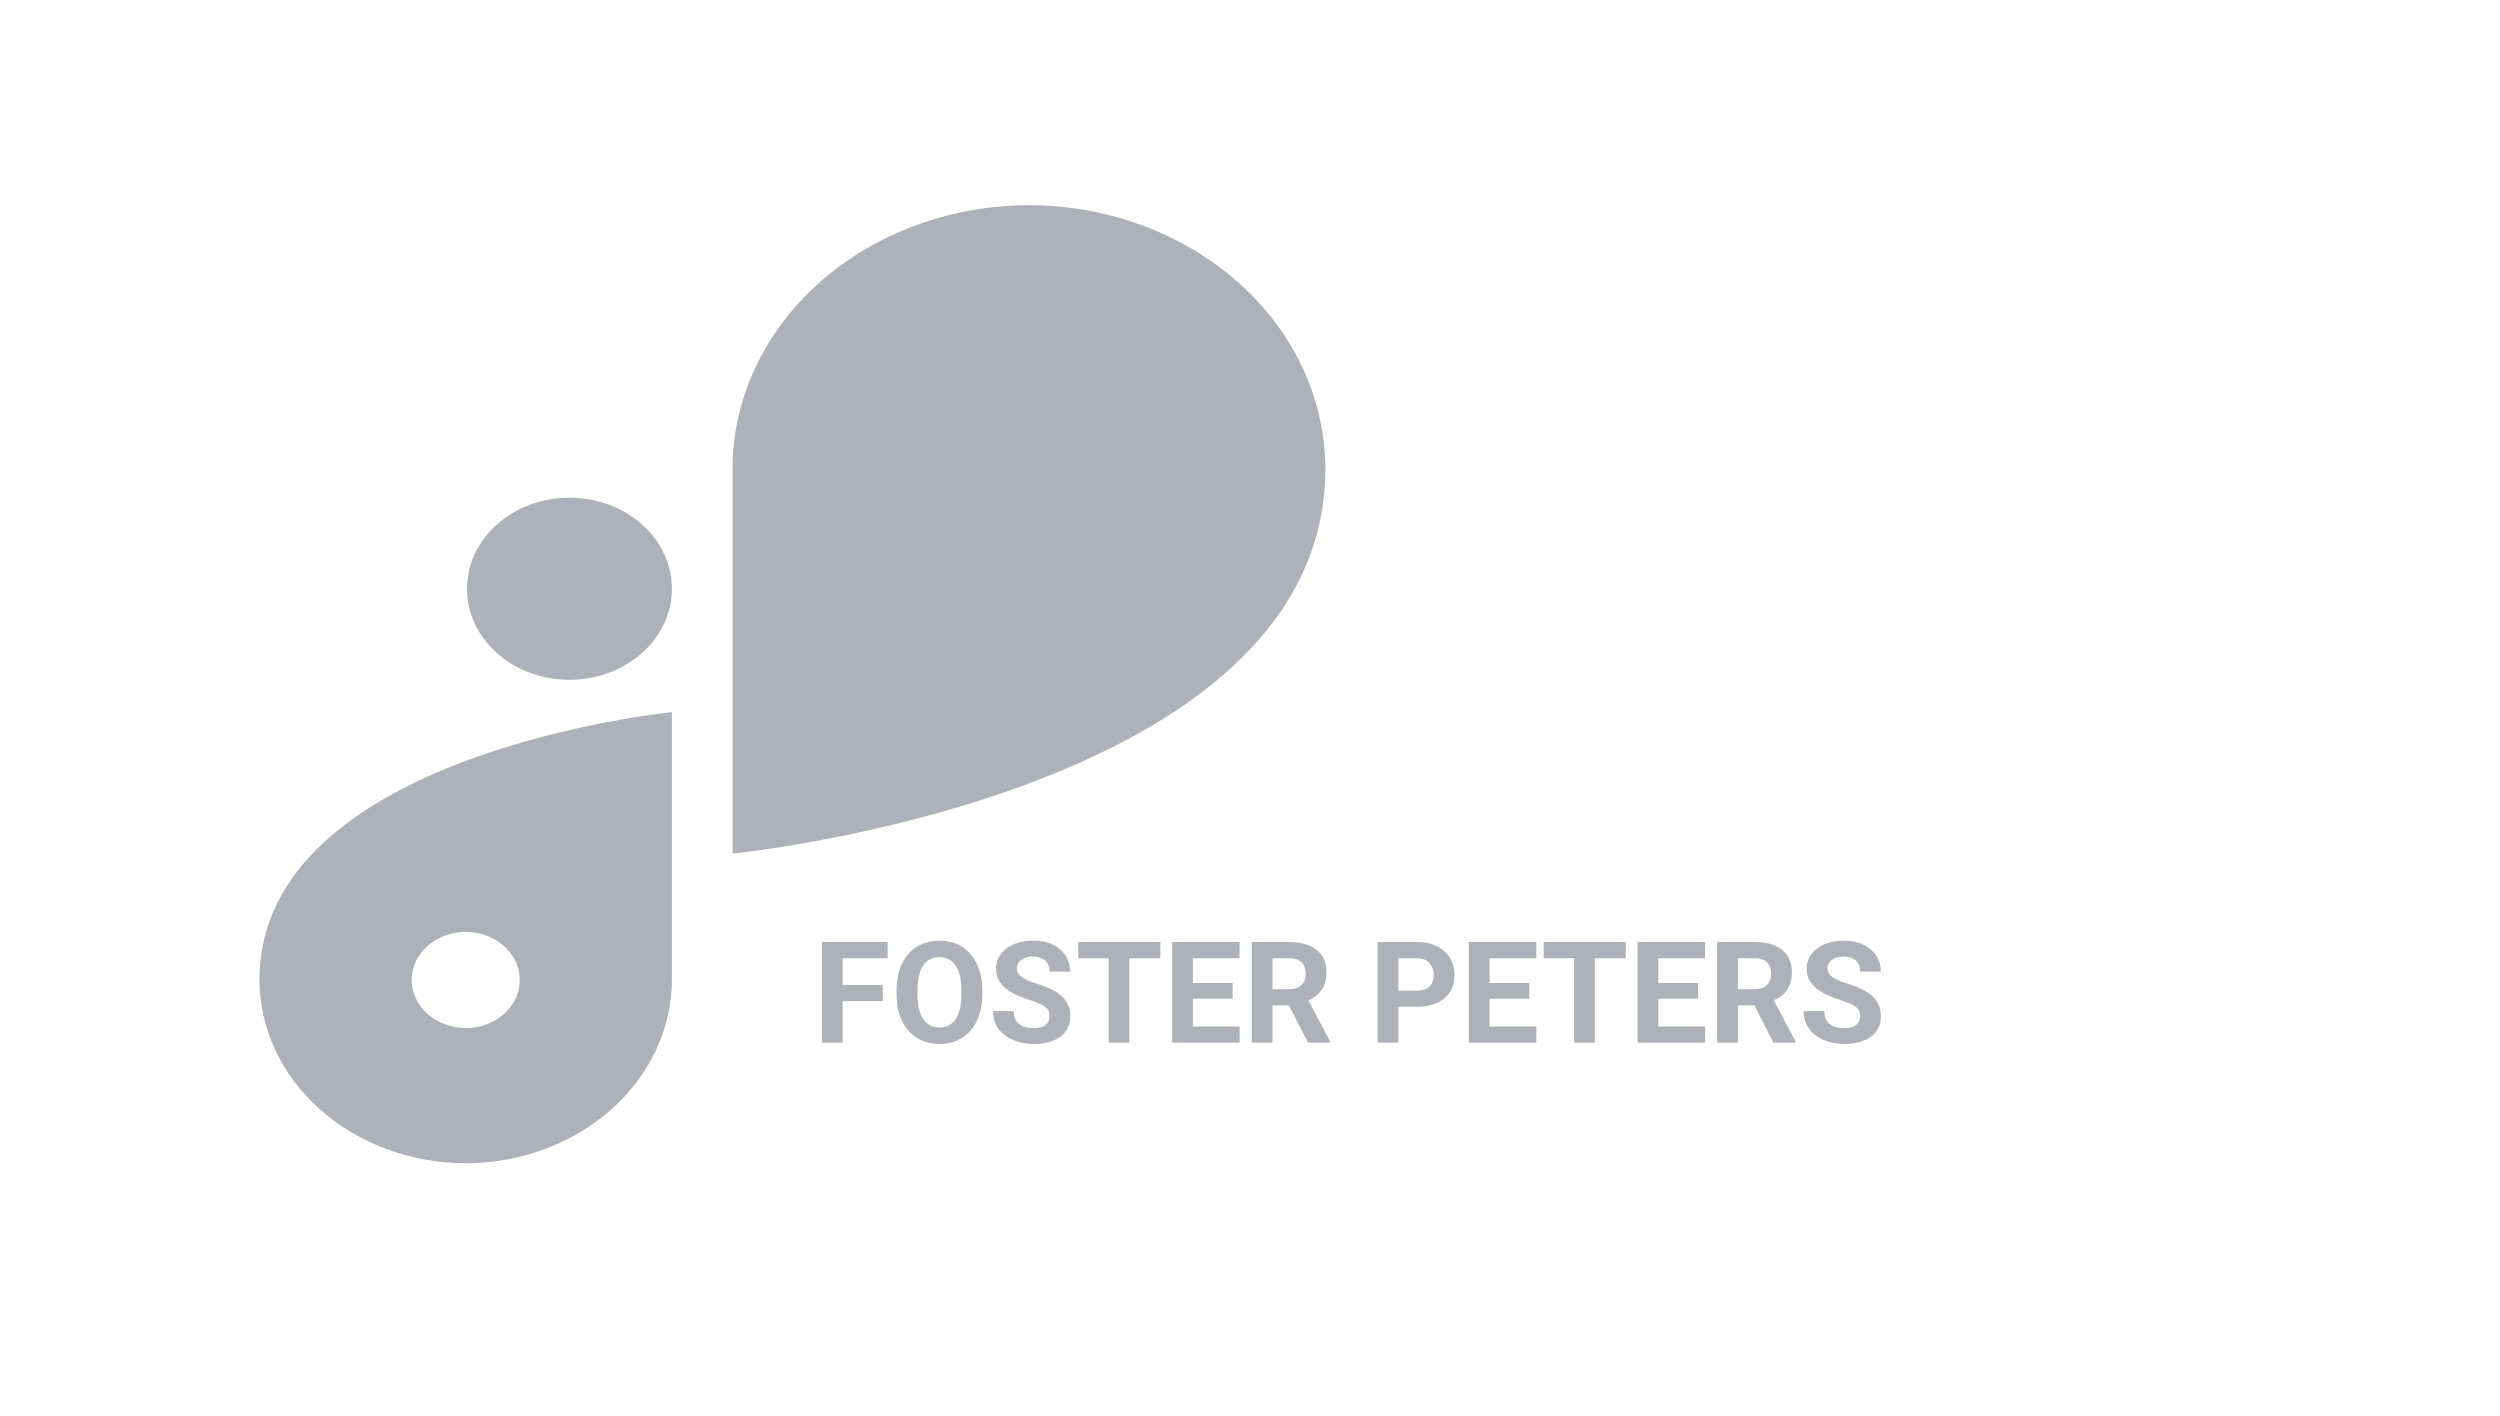
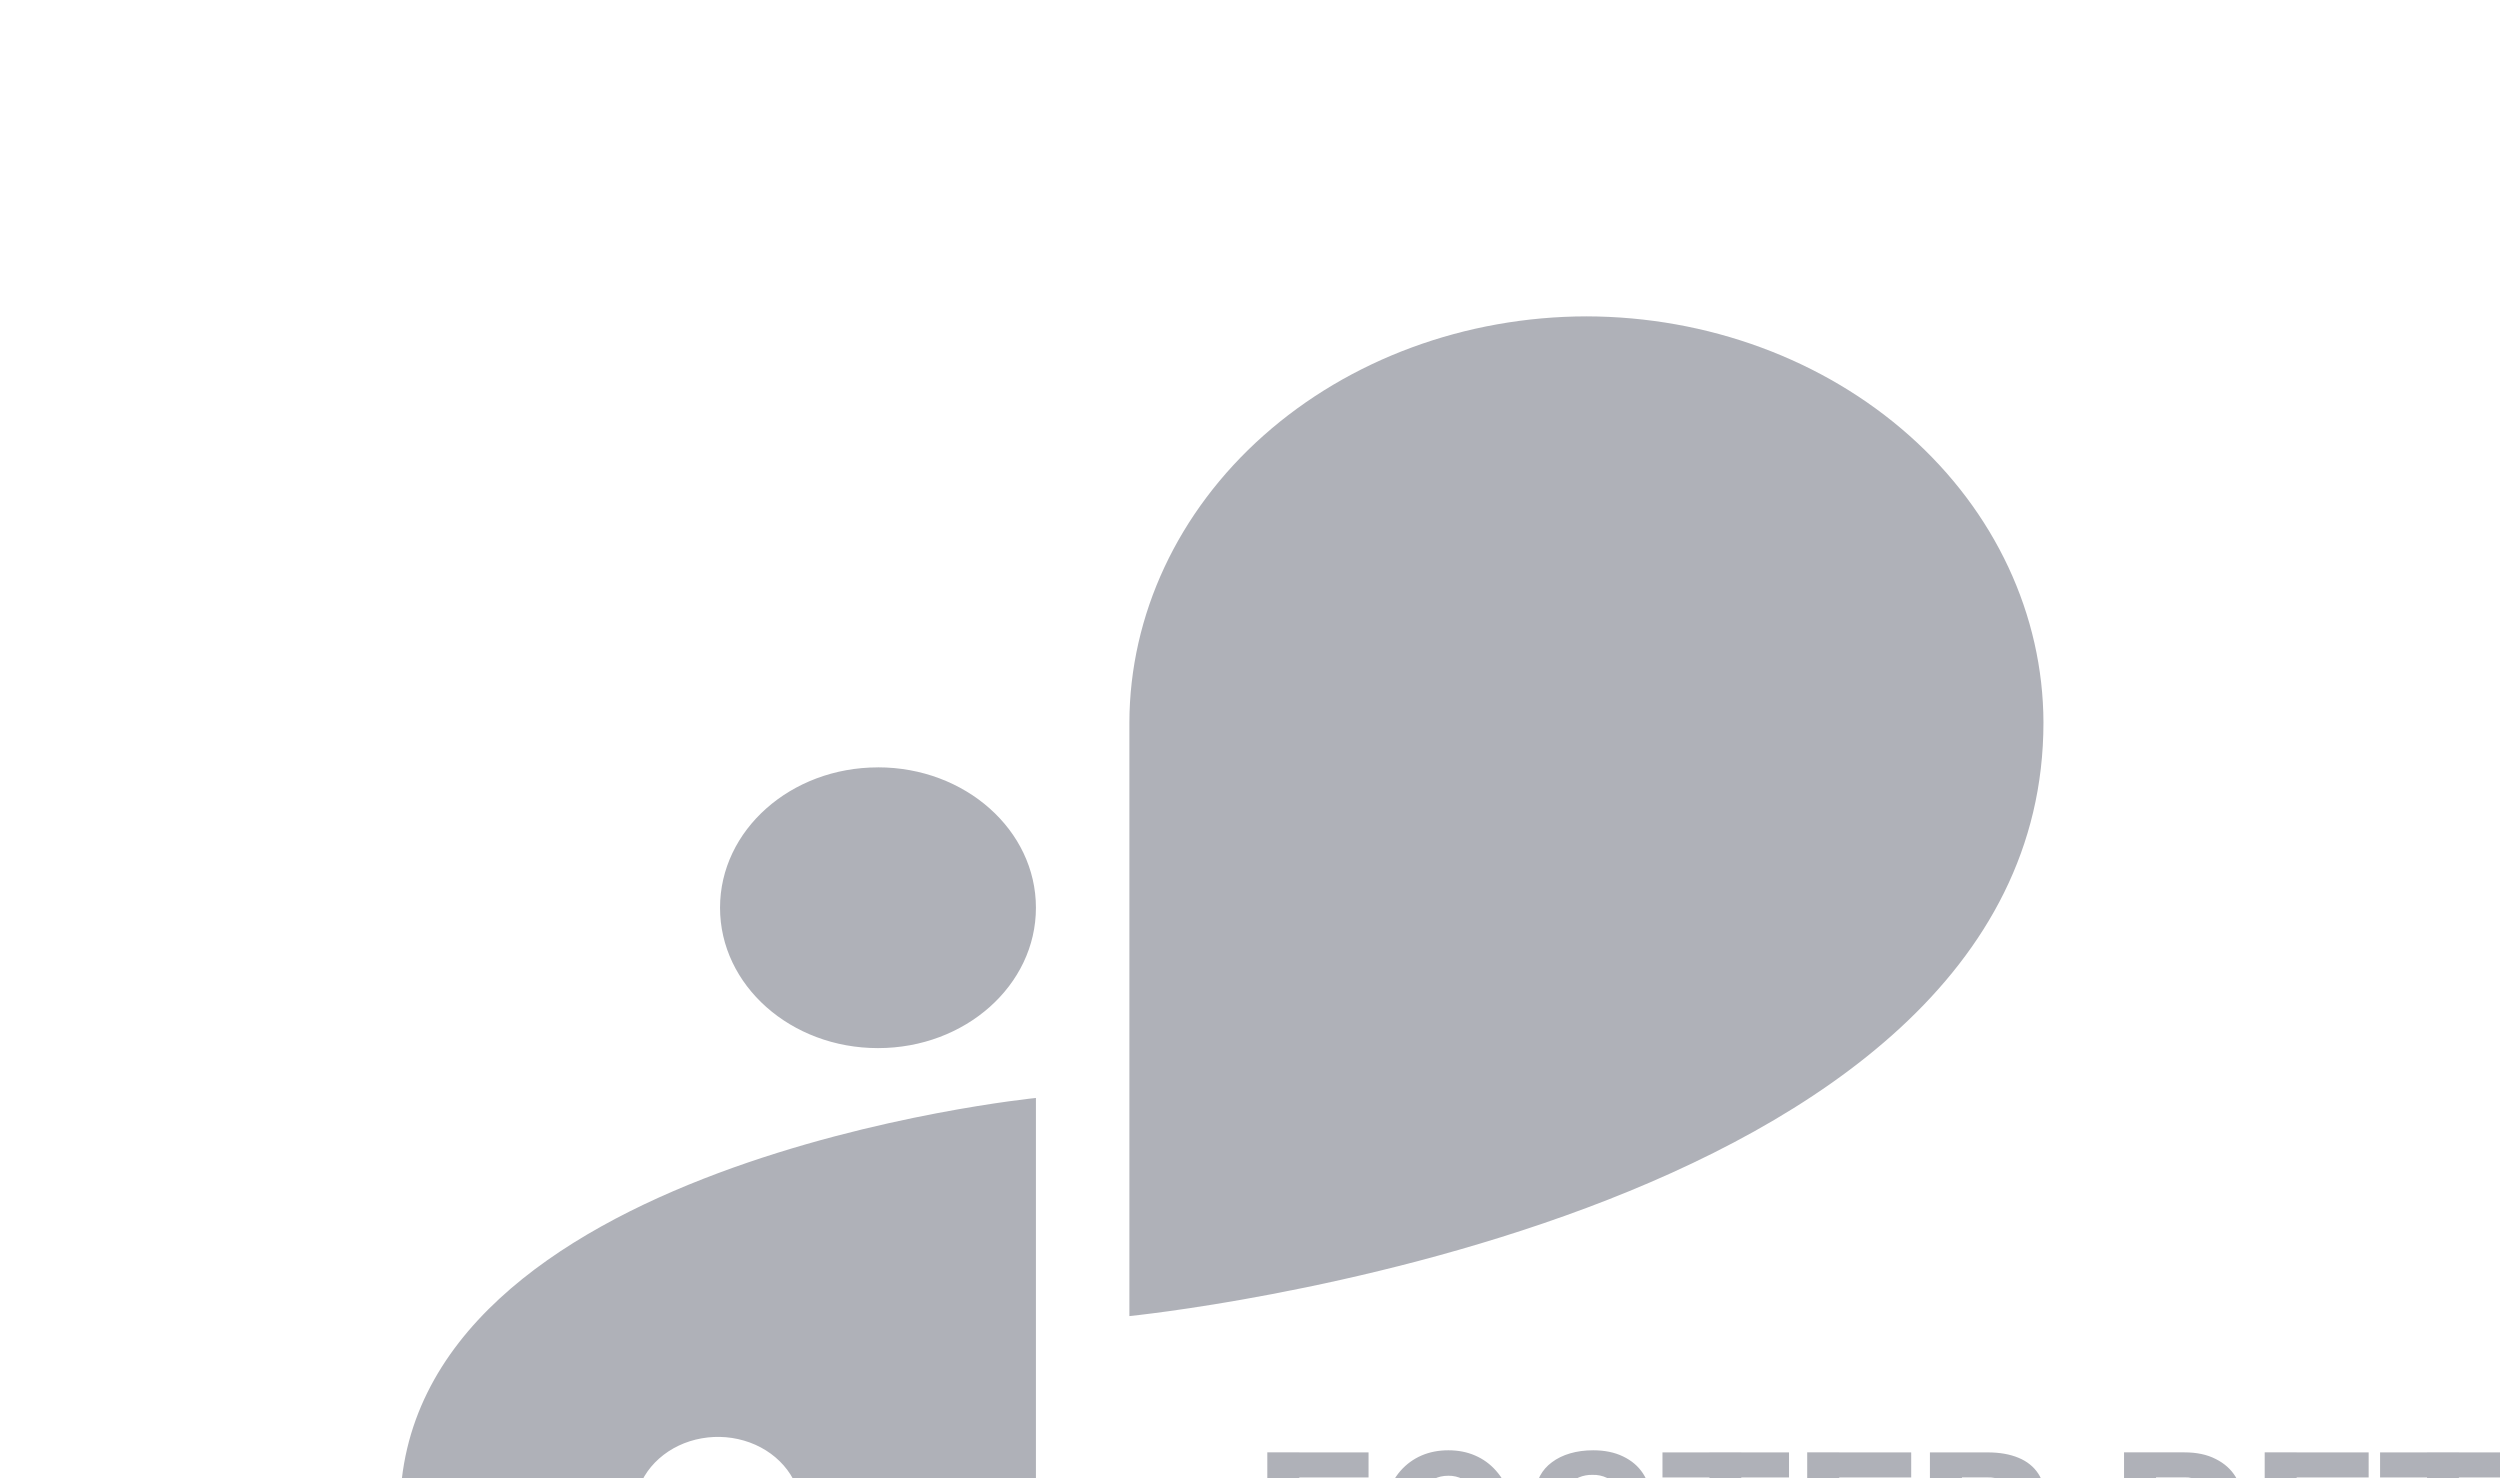
- <svg xmlns="http://www.w3.org/2000/svg" width="106" height="60" viewBox="0 0 106 60" fill="#AFB1B8">
-   <path d="M24.146 21.103H24.143C21.745 21.103 19.801 22.83 19.801 24.962V24.964C19.801 27.095 21.745 28.823 24.143 28.823H24.146C26.544 28.823 28.488 27.095 28.488 24.964V24.962C28.488 22.83 26.544 21.103 24.146 21.103Z" fill="" />
-   <path d="M56.195 19.869C56.188 16.909 54.862 14.072 52.507 11.979C50.153 9.886 46.96 8.707 43.63 8.7V8.7C40.298 8.705 37.105 9.884 34.748 11.977C32.392 14.071 31.066 16.908 31.059 19.869V36.192C31.059 36.192 56.192 33.704 56.195 19.872V19.869Z" fill="" />
-   <path d="M11 41.55C11.006 43.609 11.929 45.583 13.568 47.039C15.206 48.496 17.427 49.317 19.744 49.323C22.061 49.317 24.281 48.496 25.92 47.04C27.558 45.584 28.482 43.611 28.488 41.552V30.194C28.488 30.194 11 31.927 11 41.55ZM19.744 43.584C19.291 43.584 18.849 43.465 18.472 43.242C18.096 43.018 17.802 42.7 17.629 42.328C17.455 41.956 17.41 41.547 17.498 41.153C17.587 40.758 17.805 40.395 18.125 40.111C18.445 39.826 18.853 39.632 19.297 39.554C19.742 39.475 20.202 39.515 20.62 39.669C21.039 39.823 21.396 40.084 21.648 40.419C21.9 40.754 22.034 41.147 22.034 41.55C22.035 41.817 21.977 42.083 21.862 42.331C21.748 42.578 21.579 42.804 21.366 42.993C21.154 43.183 20.901 43.334 20.622 43.436C20.344 43.539 20.046 43.592 19.744 43.592V43.584Z" fill="" />
-   <path d="M35.73 39.941V44.207H34.851V39.941H35.73ZM37.429 41.764V42.449H35.49V41.764H37.429ZM37.635 39.941V40.63H35.49V39.941H37.635ZM41.648 41.974V42.177C41.648 42.501 41.604 42.792 41.516 43.05C41.428 43.307 41.304 43.527 41.144 43.709C40.984 43.889 40.793 44.026 40.57 44.122C40.349 44.218 40.104 44.266 39.835 44.266C39.567 44.266 39.322 44.218 39.099 44.122C38.879 44.026 38.687 43.889 38.525 43.709C38.363 43.527 38.237 43.307 38.147 43.05C38.059 42.792 38.015 42.501 38.015 42.177V41.974C38.015 41.648 38.059 41.357 38.147 41.101C38.235 40.844 38.359 40.624 38.519 40.442C38.681 40.261 38.873 40.122 39.093 40.026C39.316 39.931 39.561 39.883 39.829 39.883C40.098 39.883 40.343 39.931 40.564 40.026C40.787 40.122 40.978 40.261 41.138 40.442C41.3 40.624 41.425 40.844 41.513 41.101C41.603 41.357 41.648 41.648 41.648 41.974ZM40.76 42.177V41.969C40.76 41.742 40.74 41.543 40.699 41.371C40.658 41.199 40.597 41.055 40.517 40.937C40.437 40.82 40.34 40.732 40.224 40.674C40.109 40.613 39.977 40.583 39.829 40.583C39.68 40.583 39.548 40.613 39.433 40.674C39.32 40.732 39.223 40.82 39.143 40.937C39.065 41.055 39.006 41.199 38.965 41.371C38.923 41.543 38.903 41.742 38.903 41.969V42.177C38.903 42.401 38.923 42.6 38.965 42.774C39.006 42.946 39.066 43.092 39.146 43.211C39.226 43.328 39.324 43.417 39.439 43.477C39.554 43.538 39.686 43.568 39.835 43.568C39.983 43.568 40.115 43.538 40.23 43.477C40.345 43.417 40.442 43.328 40.52 43.211C40.598 43.092 40.658 42.946 40.699 42.774C40.74 42.6 40.76 42.401 40.76 42.177ZM44.502 43.091C44.502 43.014 44.49 42.946 44.467 42.886C44.445 42.823 44.404 42.767 44.343 42.716C44.283 42.663 44.198 42.611 44.089 42.56C43.979 42.51 43.838 42.457 43.664 42.402C43.47 42.34 43.287 42.269 43.113 42.191C42.941 42.113 42.789 42.022 42.656 41.919C42.525 41.813 42.422 41.691 42.345 41.553C42.271 41.414 42.234 41.253 42.234 41.069C42.234 40.892 42.273 40.73 42.351 40.586C42.429 40.439 42.539 40.314 42.679 40.211C42.82 40.105 42.986 40.024 43.177 39.968C43.371 39.911 43.583 39.883 43.813 39.883C44.128 39.883 44.402 39.939 44.636 40.053C44.871 40.166 45.052 40.321 45.181 40.518C45.312 40.716 45.378 40.941 45.378 41.195H44.505C44.505 41.07 44.478 40.961 44.425 40.867C44.375 40.771 44.297 40.696 44.191 40.642C44.088 40.587 43.957 40.559 43.798 40.559C43.646 40.559 43.519 40.583 43.418 40.63C43.316 40.675 43.24 40.736 43.189 40.814C43.138 40.891 43.113 40.976 43.113 41.072C43.113 41.144 43.131 41.21 43.166 41.268C43.203 41.327 43.258 41.382 43.33 41.432C43.402 41.483 43.491 41.531 43.596 41.576C43.702 41.621 43.824 41.665 43.963 41.708C44.195 41.778 44.399 41.857 44.575 41.945C44.753 42.033 44.901 42.132 45.02 42.241C45.139 42.35 45.229 42.474 45.29 42.613C45.35 42.752 45.381 42.909 45.381 43.085C45.381 43.27 45.344 43.436 45.272 43.583C45.2 43.729 45.095 43.853 44.959 43.955C44.822 44.056 44.659 44.134 44.469 44.186C44.28 44.239 44.068 44.266 43.834 44.266C43.623 44.266 43.415 44.238 43.21 44.184C43.005 44.127 42.818 44.042 42.65 43.929C42.484 43.815 42.351 43.671 42.252 43.495C42.152 43.319 42.102 43.111 42.102 42.871H42.984C42.984 43.004 43.005 43.116 43.046 43.208C43.087 43.3 43.144 43.374 43.218 43.431C43.295 43.487 43.385 43.528 43.488 43.554C43.593 43.579 43.709 43.592 43.834 43.592C43.986 43.592 44.111 43.57 44.209 43.527C44.308 43.484 44.382 43.425 44.428 43.349C44.477 43.272 44.502 43.186 44.502 43.091ZM47.885 39.941V44.207H47.01V39.941H47.885ZM49.198 39.941V40.63H45.718V39.941H49.198ZM52.561 43.521V44.207H50.291V43.521H52.561ZM50.578 39.941V44.207H49.699V39.941H50.578ZM52.265 41.679V42.347H50.291V41.679H52.265ZM52.558 39.941V40.63H50.291V39.941H52.558ZM53.074 39.941H54.665C54.991 39.941 55.271 39.99 55.506 40.088C55.742 40.185 55.923 40.33 56.05 40.521C56.177 40.713 56.241 40.948 56.241 41.227C56.241 41.456 56.202 41.652 56.124 41.816C56.047 41.978 55.939 42.114 55.798 42.224C55.66 42.331 55.497 42.417 55.309 42.481L55.031 42.628H53.648L53.642 41.942H54.671C54.825 41.942 54.953 41.915 55.054 41.86C55.156 41.806 55.232 41.729 55.283 41.632C55.336 41.534 55.362 41.421 55.362 41.292C55.362 41.155 55.337 41.037 55.286 40.937C55.235 40.838 55.158 40.762 55.054 40.709C54.951 40.656 54.821 40.63 54.665 40.63H53.953V44.207H53.074V39.941ZM55.459 44.207L54.486 42.306L55.415 42.3L56.399 44.166V44.207H55.459ZM60.073 42.686H58.986V42.001H60.073C60.241 42.001 60.378 41.974 60.483 41.919C60.589 41.862 60.666 41.784 60.715 41.684C60.763 41.585 60.788 41.472 60.788 41.347C60.788 41.221 60.763 41.102 60.715 40.993C60.666 40.884 60.589 40.796 60.483 40.729C60.378 40.663 60.241 40.63 60.073 40.63H59.291V44.207H58.412V39.941H60.073C60.407 39.941 60.693 40.002 60.931 40.123C61.172 40.242 61.355 40.407 61.482 40.618C61.609 40.829 61.672 41.07 61.672 41.342C61.672 41.617 61.609 41.855 61.482 42.056C61.355 42.258 61.172 42.413 60.931 42.522C60.693 42.632 60.407 42.686 60.073 42.686ZM65.141 43.521V44.207H62.871V43.521H65.141ZM63.158 39.941V44.207H62.279V39.941H63.158ZM64.845 41.679V42.347H62.871V41.679H64.845ZM65.138 39.941V40.63H62.871V39.941H65.138ZM67.62 39.941V44.207H66.744V39.941H67.62ZM68.932 39.941V40.63H65.452V39.941H68.932ZM72.296 43.521V44.207H70.025V43.521H72.296ZM70.312 39.941V44.207H69.433V39.941H70.312ZM72 41.679V42.347H70.025V41.679H72ZM72.293 39.941V40.63H70.025V39.941H72.293ZM72.808 39.941H74.399C74.725 39.941 75.006 39.99 75.24 40.088C75.476 40.185 75.658 40.33 75.785 40.521C75.912 40.713 75.975 40.948 75.975 41.227C75.975 41.456 75.936 41.652 75.858 41.816C75.782 41.978 75.674 42.114 75.533 42.224C75.394 42.331 75.231 42.417 75.044 42.481L74.765 42.628H73.382L73.377 41.942H74.405C74.559 41.942 74.687 41.915 74.789 41.86C74.89 41.806 74.966 41.729 75.017 41.632C75.07 41.534 75.096 41.421 75.096 41.292C75.096 41.155 75.071 41.037 75.02 40.937C74.969 40.838 74.892 40.762 74.789 40.709C74.685 40.656 74.555 40.63 74.399 40.63H73.687V44.207H72.808V39.941ZM75.193 44.207L74.22 42.306L75.149 42.3L76.133 44.166V44.207H75.193ZM78.873 43.091C78.873 43.014 78.861 42.946 78.838 42.886C78.816 42.823 78.775 42.767 78.715 42.716C78.654 42.663 78.569 42.611 78.46 42.56C78.35 42.51 78.209 42.457 78.035 42.402C77.841 42.34 77.658 42.269 77.484 42.191C77.312 42.113 77.16 42.022 77.027 41.919C76.896 41.813 76.793 41.691 76.716 41.553C76.642 41.414 76.605 41.253 76.605 41.069C76.605 40.892 76.644 40.73 76.722 40.586C76.8 40.439 76.91 40.314 77.05 40.211C77.191 40.105 77.357 40.024 77.549 39.968C77.742 39.911 77.954 39.883 78.184 39.883C78.499 39.883 78.773 39.939 79.007 40.053C79.242 40.166 79.424 40.321 79.552 40.518C79.683 40.716 79.749 40.941 79.749 41.195H78.876C78.876 41.07 78.849 40.961 78.797 40.867C78.746 40.771 78.668 40.696 78.562 40.642C78.459 40.587 78.328 40.559 78.17 40.559C78.017 40.559 77.89 40.583 77.789 40.63C77.687 40.675 77.611 40.736 77.56 40.814C77.51 40.891 77.484 40.976 77.484 41.072C77.484 41.144 77.502 41.21 77.537 41.268C77.574 41.327 77.629 41.382 77.701 41.432C77.773 41.483 77.862 41.531 77.968 41.576C78.073 41.621 78.195 41.665 78.334 41.708C78.566 41.778 78.77 41.857 78.946 41.945C79.124 42.033 79.272 42.132 79.391 42.241C79.51 42.35 79.6 42.474 79.661 42.613C79.721 42.752 79.752 42.909 79.752 43.085C79.752 43.27 79.716 43.436 79.643 43.583C79.571 43.729 79.466 43.853 79.33 43.955C79.193 44.056 79.03 44.134 78.841 44.186C78.651 44.239 78.439 44.266 78.205 44.266C77.994 44.266 77.786 44.238 77.581 44.184C77.376 44.127 77.189 44.042 77.021 43.929C76.855 43.815 76.722 43.671 76.623 43.495C76.523 43.319 76.473 43.111 76.473 42.871H77.355C77.355 43.004 77.376 43.116 77.417 43.208C77.458 43.3 77.515 43.374 77.59 43.431C77.666 43.487 77.756 43.528 77.859 43.554C77.965 43.579 78.08 43.592 78.205 43.592C78.357 43.592 78.482 43.57 78.58 43.527C78.679 43.484 78.753 43.425 78.799 43.349C78.848 43.272 78.873 43.186 78.873 43.091Z" fill="" />
+ <svg xmlns="http://www.w3.org/2000/svg" fill="#AFB1B8">
+   <path d="M24.146 21.103h-.003c-2.398 0-4.342 1.727-4.342 3.858v.003c0 2.131 1.944 3.859 4.342 3.859h.003c2.398 0 4.342-1.728 4.342-3.859v-.002c0-2.132-1.944-3.86-4.342-3.86ZM56.195 19.87c-.007-2.96-1.333-5.798-3.688-7.891C50.153 9.886 46.96 8.707 43.63 8.7c-3.332.005-6.526 1.184-8.882 3.277-2.356 2.094-3.682 4.931-3.69 7.892v16.323s25.134-2.488 25.137-16.32v-.003ZM11 41.55c.006 2.06.93 4.033 2.568 5.49 1.638 1.456 3.859 2.277 6.176 2.283 2.317-.006 4.537-.827 6.176-2.283 1.638-1.456 2.562-3.429 2.568-5.488V30.194S11 31.927 11 41.55Zm8.744 2.034c-.453 0-.895-.119-1.272-.343a2.107 2.107 0 0 1-.843-.913 1.825 1.825 0 0 1-.13-1.175c.088-.395.306-.758.626-1.042.32-.285.728-.479 1.172-.557a2.558 2.558 0 0 1 1.323.115c.419.154.776.415 1.028.75s.386.728.386 1.13c.001.268-.057.534-.172.782a2.036 2.036 0 0 1-.496.662c-.212.19-.465.34-.744.443a2.539 2.539 0 0 1-.878.156v-.008ZM35.73 39.941v4.266h-.879V39.94h.88Zm1.7 1.822v.686h-1.94v-.685h1.94Zm.205-1.822v.689H35.49v-.689h2.145Zm4.013 2.033v.203c0 .324-.044.615-.132.873a1.92 1.92 0 0 1-.372.659c-.16.18-.351.317-.574.413-.22.096-.466.144-.735.144-.268 0-.513-.048-.736-.144a1.649 1.649 0 0 1-.574-.413 1.93 1.93 0 0 1-.378-.66 2.696 2.696 0 0 1-.132-.872v-.203c0-.326.044-.617.132-.873.088-.257.212-.477.372-.659a1.63 1.63 0 0 1 .574-.416c.223-.096.468-.143.736-.143.27 0 .514.047.735.143.223.096.414.235.574.416.163.182.288.402.375.66.09.255.135.546.135.873Zm-.888.203v-.208c0-.227-.02-.426-.061-.598a1.295 1.295 0 0 0-.182-.434.785.785 0 0 0-.293-.263.838.838 0 0 0-.395-.091c-.149 0-.28.03-.396.09a.792.792 0 0 0-.29.264 1.338 1.338 0 0 0-.178.434 2.592 2.592 0 0 0-.062.598v.208c0 .224.02.423.062.597.04.172.101.318.181.437a.81.81 0 0 0 .293.266c.115.061.247.091.396.091.148 0 .28-.03.395-.09a.786.786 0 0 0 .29-.267 1.37 1.37 0 0 0 .179-.437c.04-.174.061-.373.061-.597Zm3.742.914a.566.566 0 0 0-.035-.205.387.387 0 0 0-.124-.17 1.092 1.092 0 0 0-.254-.156 3.605 3.605 0 0 0-.425-.158 5.377 5.377 0 0 1-.551-.21 2.265 2.265 0 0 1-.457-.273 1.228 1.228 0 0 1-.31-.366 1.01 1.01 0 0 1-.112-.484 1 1 0 0 1 .117-.483c.078-.147.188-.272.328-.375.141-.106.307-.187.498-.243.194-.057.406-.085.636-.085.315 0 .589.056.823.17.235.113.416.268.545.465.131.198.197.423.197.677h-.873a.658.658 0 0 0-.08-.328.535.535 0 0 0-.234-.225.835.835 0 0 0-.393-.083.908.908 0 0 0-.38.07.508.508 0 0 0-.229.185.455.455 0 0 0-.076.258c0 .072.018.138.053.196a.594.594 0 0 0 .164.164c.072.051.16.1.266.144.106.045.228.089.367.132.232.07.436.15.612.237.178.088.326.187.445.296.12.11.21.233.27.372.06.139.09.296.09.472a1.024 1.024 0 0 1-.422.87c-.136.102-.3.179-.489.231a2.37 2.37 0 0 1-.635.08 2.41 2.41 0 0 1-.624-.082 1.897 1.897 0 0 1-.56-.255 1.286 1.286 0 0 1-.398-.434c-.1-.176-.15-.384-.15-.624h.882c0 .133.02.245.062.337a.562.562 0 0 0 .172.223.742.742 0 0 0 .27.123c.105.025.22.038.346.038a.937.937 0 0 0 .375-.065.462.462 0 0 0 .293-.436Zm3.383-3.15v4.266h-.875V39.94h.875Zm1.313 0v.689h-3.48v-.689h3.48Zm3.363 3.58v.686h-2.27v-.686h2.27Zm-1.983-3.58v4.266h-.88V39.94h.88Zm1.687 1.738v.668h-1.974v-.668h1.974Zm.293-1.738v.689h-2.267v-.689h2.267Zm.516 0h1.59c.327 0 .607.05.842.147.236.097.417.242.544.433.127.192.19.427.19.706 0 .229-.038.425-.116.59a1.103 1.103 0 0 1-.326.407 1.685 1.685 0 0 1-.489.257l-.278.147h-1.383l-.006-.686h1.029a.803.803 0 0 0 .383-.082.538.538 0 0 0 .229-.228.704.704 0 0 0 .079-.34.771.771 0 0 0-.076-.355.514.514 0 0 0-.232-.228.853.853 0 0 0-.39-.08h-.711v3.578h-.88V39.94Zm2.385 4.266-.973-1.901.929-.006.984 1.866v.04h-.94Zm4.614-1.52h-1.087V42h1.087a.89.89 0 0 0 .41-.082.525.525 0 0 0 .232-.235.859.859 0 0 0 0-.691.592.592 0 0 0-.232-.264.76.76 0 0 0-.41-.1h-.782v3.578h-.88V39.94h1.662c.334 0 .62.06.858.182.24.12.424.284.551.495.127.211.19.452.19.724 0 .275-.063.513-.19.715-.127.2-.31.356-.55.465-.239.11-.525.164-.86.164Zm5.068.834v.686h-2.27v-.686h2.27Zm-1.983-3.58v4.266h-.879V39.94h.879Zm1.687 1.738v.668h-1.974v-.668h1.974Zm.293-1.738v.689h-2.267v-.689h2.267Zm2.482 0v4.266h-.876V39.94h.876Zm1.312 0v.689h-3.48v-.689h3.48Zm3.364 3.58v.686h-2.27v-.686h2.27Zm-1.984-3.58v4.266h-.879V39.94h.88ZM72 41.68v.668h-1.975v-.668H72Zm.293-1.738v.689h-2.268v-.689h2.268Zm.515 0H74.4c.326 0 .607.05.84.147.237.097.419.242.546.433.127.192.19.427.19.706 0 .229-.039.425-.117.59a1.103 1.103 0 0 1-.325.407 1.687 1.687 0 0 1-.49.257l-.278.147h-1.383l-.005-.686h1.028a.803.803 0 0 0 .384-.082.538.538 0 0 0 .228-.228.704.704 0 0 0 .08-.34.771.771 0 0 0-.077-.355.514.514 0 0 0-.231-.228.854.854 0 0 0-.39-.08h-.712v3.578h-.879V39.94Zm2.385 4.266-.973-1.901.93-.006.983 1.866v.04h-.94Zm3.68-1.116a.566.566 0 0 0-.035-.205.387.387 0 0 0-.123-.17 1.092 1.092 0 0 0-.255-.156 3.605 3.605 0 0 0-.425-.158 5.377 5.377 0 0 1-.55-.21 2.265 2.265 0 0 1-.458-.273 1.228 1.228 0 0 1-.31-.366 1.01 1.01 0 0 1-.112-.484 1 1 0 0 1 .117-.483c.079-.147.188-.272.329-.375.14-.106.306-.187.498-.243.193-.057.405-.085.635-.085.315 0 .59.056.823.17.235.113.416.268.545.465.131.198.197.423.197.677h-.873a.658.658 0 0 0-.08-.328.535.535 0 0 0-.234-.225.835.835 0 0 0-.392-.083.908.908 0 0 0-.381.07.508.508 0 0 0-.229.185.455.455 0 0 0-.076.258c0 .072.018.138.053.196a.594.594 0 0 0 .164.164c.072.051.161.1.267.144.105.045.227.089.366.132.232.07.436.15.612.237.178.088.326.187.445.296.12.11.21.233.27.372.06.139.09.296.09.472 0 .185-.035.351-.108.498-.072.146-.177.27-.313.372-.137.102-.3.179-.49.231-.189.053-.4.08-.635.08-.211 0-.42-.028-.624-.082a1.896 1.896 0 0 1-.56-.255 1.286 1.286 0 0 1-.398-.434c-.1-.176-.15-.384-.15-.624h.882c0 .133.02.245.062.337a.562.562 0 0 0 .172.223.742.742 0 0 0 .27.123c.106.025.22.038.346.038a.937.937 0 0 0 .375-.065.462.462 0 0 0 .293-.436Z" />
</svg>
